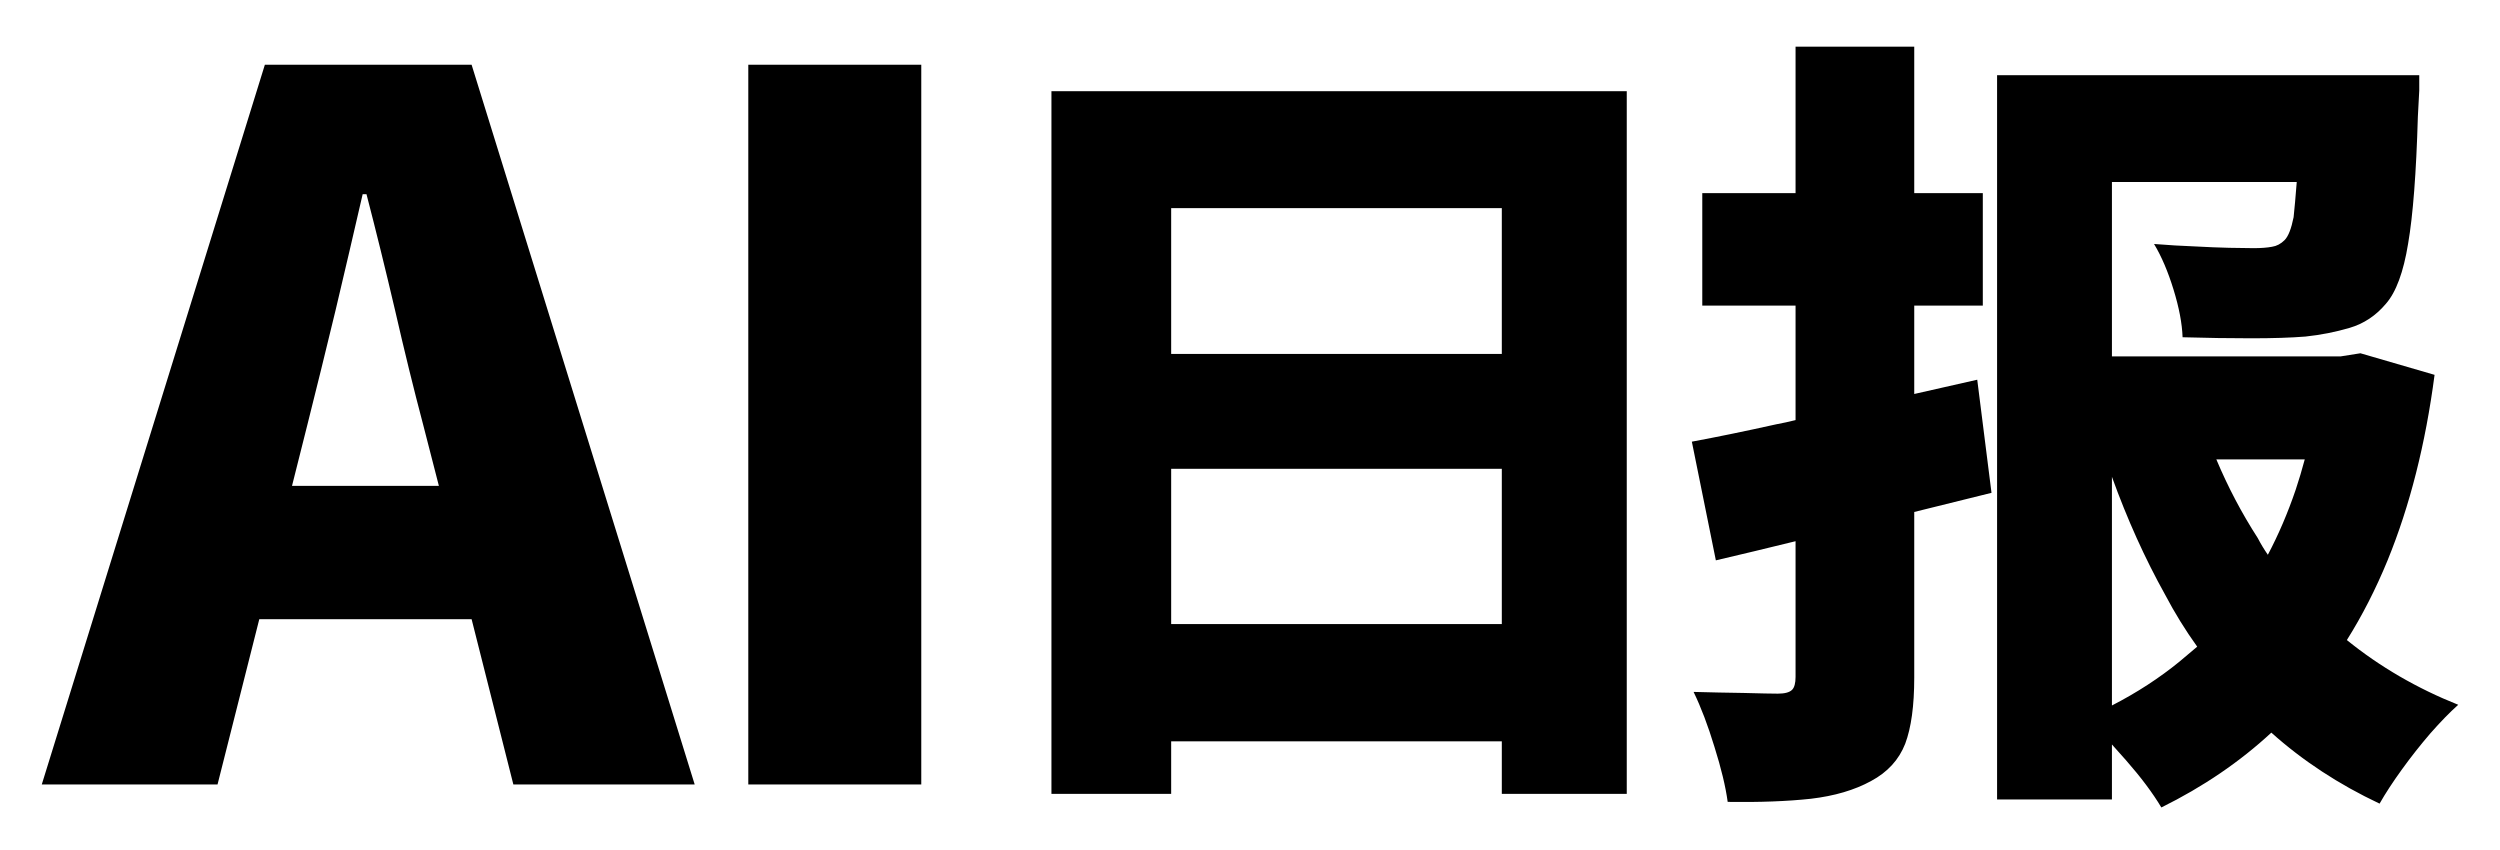
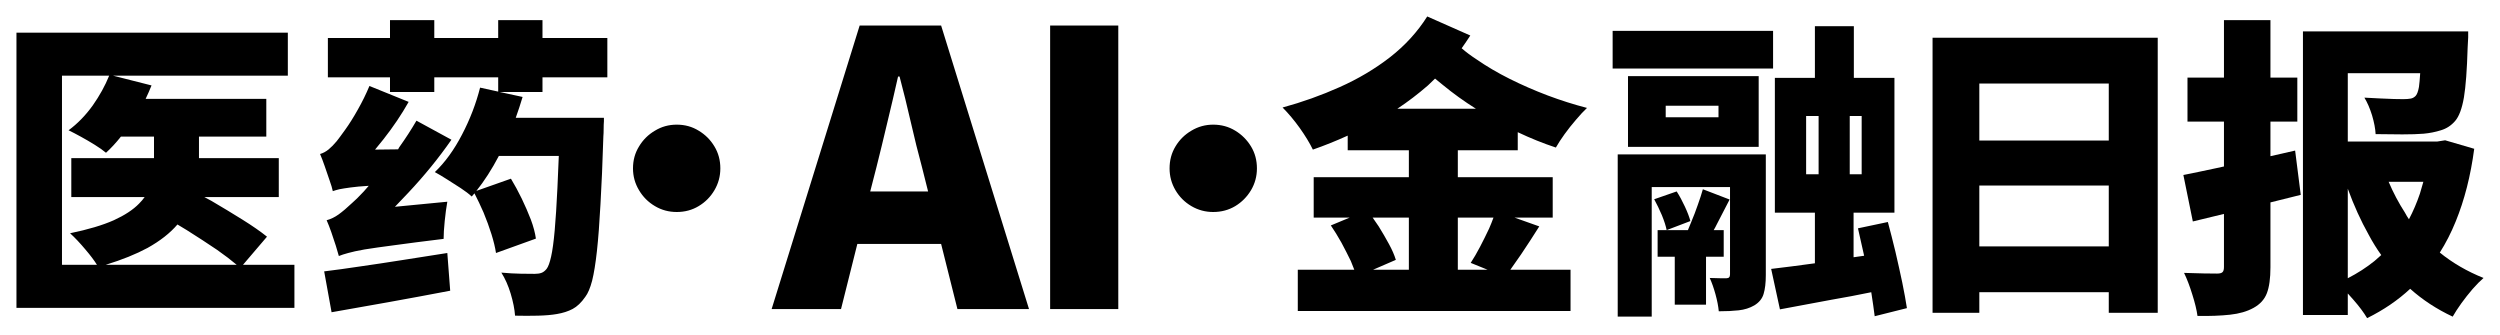
- <svg xmlns="http://www.w3.org/2000/svg" viewBox="0 -122.0 718.3 244.0">
-   <path id="accent" d="M62.5 103.4L12 103.4L76.1-103.4L135.5-103.4L199.6 103.4L147.5 103.4L135.5 55.9L74.5 55.9L62.5 103.4ZM83.9 17.6L126.1 17.6L121.6 0.1Q117.5-15.4 113.5-32.9Q109.4-50.4 105.3-66.2L105.3-66.2L104.2-66.2Q100.5-50.1 96.4-32.8Q92.2-15.4 88.3 0.1L88.3 0.1L83.9 17.6Z M264.7 103.4L215.0 103.4L215.0-103.4L264.7-103.4L264.7 103.4Z" />
-   <path id="ink" d="M302.1 106.1L302.1-95.8L467.4-95.8L467.4 106.1L431.5 106.1L431.5 91.0L336.5 91.0L336.5 106.1L302.1 106.1ZM336.5 57.3L431.5 57.3L431.5 12.7L336.5 12.7L336.5 57.3ZM336.5-20.3L431.5-20.3L431.5-62.2L336.5-62.2L336.5-20.3Z M573.8 107.7L573.8-100.4L695.1-100.4L695.1-96.0Q694.9-91.5 694.7-88.5L694.7-88.5Q694.0-64.2 691.9-52.0Q689.9-39.7 685.5-34.7Q681.2-29.6 675.1-27.8Q669.0-26.0 662.4-25.3L662.4-25.3Q656.2-24.8 646.8-24.8Q637.4-24.8 627.1-25.1L627.1-25.1Q626.9-31.0 624.5-38.8Q622.1-46.6 618.9-51.9L618.9-51.9Q625.1-51.4 630.6-51.2Q636.1-50.9 640.5-50.8Q645.0-50.7 647.5-50.7L647.5-50.7Q650.7-50.7 652.8-51.1Q654.8-51.4 656.4-53.0Q658.0-54.6 659.0-59.6L659.0-59.6Q659.4-63.3 659.9-69.7L659.9-69.7L606.8-69.7L606.8-19.6L672.5-19.6L678.2-20.5L699.5-14.3Q695.6 15.5 686.0 39.0L686.0 39.0Q680.9 51.4 674.3 61.9L674.3 61.9Q688.5 73.4 706.3 80.5L706.3 80.5Q702.7 83.7 698.3 88.7Q694.0 93.7 690.1 99.1Q686.2 104.5 683.7 108.9L683.7 108.9Q666.1 100.6 652.6 88.5L652.6 88.5Q639.0 101.1 621.0 110L621.0 110Q617.3 103.8 610.9 96.5L610.9 96.5Q608.8 94.2 606.8 91.9L606.8 91.9L606.8 107.7L573.8 107.7ZM493.0 39.0L486.1 4.9Q496.9 2.9 510.4-0.1L510.4-0.1Q513.1-0.6 515.9-1.3L515.9-1.3L515.9-34.2L489.1-34.2L489.1-66.5L515.9-66.5L515.9-108.6L550.0-108.6L550.0-66.5L569.7-66.5L569.7-34.2L550.0-34.2L550.0-8.8Q559.1-10.9 568.1-12.9L568.1-12.9L572.2 19.6Q561.2 22.3 550.0 25.1L550.0 25.1L550.0 72.7Q550.0 84.8 547.4 91.7Q544.7 98.6 537.6 102.4Q530.5 106.3 520.3 107.5Q510.2 108.6 496.4 108.4L496.4 108.4Q495.5 101.8 492.6 92.6Q489.8 83.4 486.6 76.8L486.6 76.8Q493.7 77.0 501.0 77.1Q508.3 77.3 510.8 77.3L510.8 77.3Q513.8 77.3 514.9 76.2Q515.9 75.2 515.9 72.5L515.9 72.5L515.9 33.5Q503.7 36.5 493.0 39.0L493.0 39.0ZM631.3 63.8L631.3 63.8Q626.2 56.7 622.1 48.9L622.1 48.9Q613.4 33.3 606.8 15.0L606.8 15.0L606.8 80.7Q617.5 75.2 626.2 68.1L626.2 68.1Q628.7 66.0 631.3 63.8ZM662.2 10.0L636.8 10.0Q641.8 21.9 648.7 32.6L648.7 32.6Q650.0 35.1 651.6 37.4L651.6 37.4Q656.2 28.7 659.6 18.7L659.6 18.7Q661.0 14.5 662.2 10.0L662.2 10.0Z" />
+ <svg xmlns="http://www.w3.org/2000/svg" viewBox="0 -122.0 1823.1 244.0">
+   <path id="accent" d="M12-98.2L209.9-98.2L209.9-66.8L82.5-66.8L110.5-59.7Q108.5-54.7 106.2-49.9L106.2-49.9L194.2-49.9L194.2-22.4L145.1-22.4L145.1-6.7L203.3-6.7L203.3 21.7L149.0 21.7Q151.5 23.1 154.2 24.5L154.2 24.5Q165.8 31.3 176.7 38.1Q187.6 44.9 194.7 50.6L194.7 50.6L177.2 71.1L214.7 71.1L214.7 102.5L12 102.5L12-98.2ZM52.0 21.7L52.0-6.7L112.3-6.7L112.3-22.4L88.2-22.4Q82.8-15.6 77.3-10.6L77.3-10.6Q74.1-13.3 69.1-16.4Q64.1-19.5 59.0-22.3Q53.9-25.1 50.0-27.0L50.0-27.0Q59.8-34.2 67.7-45.2L67.7-45.2Q75.2-55.9 79.6-66.8L79.6-66.8L45.2-66.8L45.2 71.1L70.7 71.1Q67.7 66.3 62.5 60.2L62.5 60.2Q56.4 52.9 51.1 48.1L51.1 48.1Q70.9 44.0 83.0 38.6Q95.0 33.1 101.4 26.5L101.4 26.5Q103.7 24.2 105.5 21.7L105.5 21.7L52.0 21.7ZM77.1 71.1L77.1 71.1L172.6 71.1Q166.7 66.1 158.3 60.2L158.3 60.2Q147.8 53.1 136.2 45.8L136.2 45.8Q132.8 43.8 129.4 41.7L129.4 41.7Q121.4 51.1 107.6 58.8L107.6 58.8Q95.0 65.6 77.1 71.1Z M350.1-58.1L350.1-58.1L363.3-55.2L363.3-65.6L316.7-65.6L316.7-54.9L284.4-54.9L284.4-65.6L239.1-65.6L239.1-94.3L284.4-94.3L284.4-107.3L316.7-107.3L316.7-94.3L363.3-94.3L363.3-107.3L395.6-107.3L395.6-94.3L442.9-94.3L442.9-65.6L395.6-65.6L395.6-54.9L364.5-54.9L381.1-51.3Q378.8-43.6 376.1-36.1L376.1-36.1L440.4-36.1L440.4-33.6Q440.2-31.1 440.2-27.9Q440.2-24.7 440.0-22.6L440.0-22.6Q439.1 6.3 437.9 26.8Q436.8 47.4 435.3 61.1Q433.8 74.7 431.8 82.7Q429.7 90.7 426.8 94.5L426.8 94.5Q422.5 100.7 417.6 103.3Q412.7 105.9 406.1 107.0L406.1 107.0Q400.4 108.0 392.3 108.2Q384.2 108.4 375.6 108.2L375.6 108.2Q375.1 101.1 372.4 92.1Q369.7 83.2 365.6 76.8L365.6 76.8Q373.3 77.5 379.8 77.6Q386.3 77.7 389.9 77.7L389.9 77.7Q392.9 77.7 394.8 77.0Q396.8 76.3 398.6 74.1Q400.4 71.8 401.9 65.1Q403.4 58.4 404.5 46.1Q405.6 33.8 406.5 14.9L406.5 14.9Q407.0 4.4 407.5-8.3L407.5-8.3L363.8-8.3Q356.0 6.5 347.4 17.2L347.4 17.2L372.6 8.3Q376.7 15.1 380.5 22.9Q384.2 30.6 387.1 38.1Q389.9 45.6 390.8 52.0L390.8 52.0L361.7 62.5Q360.8 56.5 358.4 48.8Q356.0 41.1 352.6 32.9L352.6 32.9Q349.4 25.6 346.0 19.0L346.0 19.0Q344.9 20.1 344.0 21.3L344.0 21.3Q341.0 18.5 336.0 15.2Q331.0 11.9 326.0 8.8Q321.0 5.6 317.1 3.5L317.1 3.5Q328.3-7.2 336.9-23.8Q345.6-40.4 350.1-58.1ZM242.7 17.4L242.7 17.4Q242.1 14.4 240.3 9.4Q238.6 4.4 236.8-0.8Q235.0-6.0 233.4-9.7L233.4-9.7Q236.6-10.6 239.6-13.0Q242.5-15.4 245.5-19.0L245.5-19.0Q247.5-21.5 251.8-27.5Q256.2-33.6 260.9-42.0Q265.7-50.4 269.4-59.3L269.4-59.3L298.0-47.7Q290.3-34.0 279.6-20.4L279.6-20.4Q276.4-16.5 273.5-12.9L273.5-12.9L290.3-13.1Q290.7-13.8 291.2-14.7L291.2-14.7Q298.0-24.2 303.7-34.0L303.7-34.0L329.2-20.1Q315.3-0.1 297.8 18.5L297.8 18.5Q292.8 23.8 288.0 28.8L288.0 28.8L326.2 25.1Q325.1 31.3 324.3 39.2Q323.5 47.2 323.5 52.2L323.5 52.2Q301.4 54.9 287.7 56.8Q273.9 58.6 265.9 59.9Q258.0 61.3 253.9 62.5Q249.8 63.6 247.1 64.7L247.1 64.7Q246.4 62.0 244.9 57.2Q243.4 52.4 241.6 47.3Q239.8 42.2 238.2 38.6L238.2 38.6Q242.7 37.4 246.9 34.4Q251.2 31.3 256.8 26.0L256.8 26.0Q259.8 23.5 265.3 17.6L265.3 17.6Q267.1 15.6 268.9 13.5L268.9 13.5Q260.7 14.0 255.7 14.7L255.7 14.7Q250.5 15.4 247.5 16.0Q244.6 16.7 242.7 17.4ZM241.8 105.7L236.4 75.9Q248.0 74.5 262.6 72.3Q277.3 70.2 293.7 67.6Q310.1 65.0 326.2 62.5L326.2 62.5L328.3 90.0Q305.8 94.3 283.0 98.4Q260.3 102.5 241.8 105.7L241.8 105.7Z M493.5-31.1L493.5-31.1Q502.4-31.1 509.5-26.7Q516.7-22.4 521.0-15.2Q525.3-8.1 525.3 0.8L525.3 0.8Q525.3 9.4 521.0 16.7Q516.7 24.0 509.5 28.3Q502.4 32.6 493.5 32.6L493.5 32.6Q484.8 32.6 477.6 28.3Q470.3 24.0 466.0 16.7Q461.6 9.4 461.6 0.8L461.6 0.8Q461.6-8.1 466.0-15.2Q470.3-22.4 477.6-26.7Q484.8-31.1 493.5-31.1Z M613.3 103.4L562.7 103.4L626.9-103.4L686.3-103.4L750.4 103.4L698.2 103.4L686.3 55.9L625.2 55.9L613.3 103.4ZM634.6 17.6L676.8 17.6L672.4 0.1Q668.2-15.4 664.2-32.9Q660.2-50.4 656.0-66.2L656.0-66.2L654.9-66.2Q651.3-50.1 647.1-32.8Q643.0-15.4 639.1 0.1L639.1 0.1L634.6 17.6Z M815.5 103.4L765.8 103.4L765.8-103.4L815.5-103.4L815.5 103.4Z M884.7-31.1L884.7-31.1Q893.6-31.1 900.8-26.7Q907.9-22.4 912.3-15.2Q916.6-8.1 916.6 0.8L916.6 0.8Q916.6 9.4 912.3 16.7Q907.9 24.0 900.8 28.3Q893.6 32.6 884.7 32.6L884.7 32.6Q876.1 32.6 868.8 28.3Q861.5 24.0 857.2 16.7Q852.9 9.4 852.9 0.8L852.9 0.8Q852.9-8.1 857.2-15.2Q861.5-22.4 868.8-26.7Q876.1-31.1 884.7-31.1Z M958.0 36.7L958.0 7.2L1027.4 7.2L1027.4-12.4L982.8-12.4L982.8-23.1Q970.3-17.4 957.4-12.9L957.4-12.9Q953.9-20.1 947.8-28.7Q941.7-37.2 935.3-43.6L935.3-43.6Q956.9-49.5 977.0-58.5Q997.2-67.5 1013.7-80.3Q1030.2-93.2 1040.8-110.0L1040.8-110.0L1072.2-96.1Q1069.1-91.3 1065.9-86.8L1065.9-86.8Q1070.6-82.7 1076.6-78.8L1076.6-78.8Q1087.7-71.1 1100.9-64.5Q1114.1-57.9 1128.6-52.4Q1143.0-47.0 1157.3-43.3L1157.3-43.3Q1153.7-39.9 1149.3-34.7Q1144.8-29.5 1140.9-24.1Q1137.1-18.8 1134.6-14.4L1134.6-14.4Q1120.7-19.0 1106.8-25.6L1106.8-25.6L1106.8-12.4L1063.1-12.4L1063.1 7.2L1132.3 7.2L1132.3 36.7L1104.5 36.7L1122.5 43.1Q1115.9 53.6 1109.3 63.4L1109.3 63.4Q1105.0 69.7 1101.4 74.7L1101.4 74.7L1145.3 74.7L1145.3 104.8L946.4 104.8L946.4 74.7L987.6 74.7Q986.5 71.8 985.1 68.4L985.1 68.4Q981.9 61.8 978.2 54.9Q974.4 48.1 970.5 42.4L970.5 42.4L984.2 36.7L958.0 36.7ZM1063.1 36.7L1063.1 74.7L1084.8 74.7L1072.5 69.7Q1075.9 64.5 1079.3 58.0Q1082.7 51.5 1085.9 44.7L1085.9 44.7Q1087.7 40.6 1089.1 36.7L1089.1 36.7L1063.1 36.7ZM1017.9 67.5L1001.3 74.7L1027.4 74.7L1027.4 36.7L1001.0 36.7Q1003.3 39.9 1005.4 43.1L1005.4 43.1Q1009.5 49.7 1012.9 56.0Q1016.3 62.2 1017.9 67.5L1017.9 67.5ZM1019.0-42.7L1019.0-42.7L1076.3-42.7Q1063.4-50.8 1052.0-60.2L1052.0-60.2Q1049.3-62.5 1046.5-64.7L1046.5-64.7Q1044.0-62.2 1041.3-59.7L1041.3-59.7Q1030.6-50.4 1019.0-42.7Z M1323.5-65.2L1323.5-102.9L1351.9-102.9L1351.9-65.2L1381.5-65.2L1381.5 33.1L1351.7 33.1L1351.7 65.6Q1355.5 65.0 1359.4 64.5L1359.4 64.5Q1357.1 53.8 1354.9 44.5L1354.9 44.5L1376.7 39.9Q1379.4 49.9 1382.2 61.5Q1384.9 73.1 1387.2 84.0Q1389.4 94.8 1390.6 102.7L1390.6 102.7L1367.1 108.6Q1366.2 101.4 1364.6 91.1L1364.6 91.1Q1350.1 94.1 1335.5 96.6L1335.5 96.6Q1314.8 100.4 1298.0 103.6L1298.0 103.6L1291.6 74.1Q1305.3 72.5 1323.5 70.0L1323.5 70.0L1323.5 33.1L1294.3 33.1L1294.3-65.2L1323.5-65.2ZM1179.7 108.9L1179.7-9.4L1287.7-9.4L1287.7 78.6Q1287.7 87.0 1286.1 92.3Q1284.6 97.5 1279.3 100.7L1279.3 100.7Q1274.3 103.6 1267.9 104.3Q1261.6 105.0 1253.4 105.0L1253.4 105.0Q1252.9 99.5 1251.0 92.6Q1249.1 85.7 1246.8 80.7L1246.8 80.7Q1250.4 80.9 1254.1 80.9L1254.1 80.9L1259.1 80.9Q1261.6 80.9 1261.6 78.1L1261.6 78.1L1261.6 14.4L1204.5 14.4L1204.5 108.9L1179.7 108.9ZM1187.2-14.9L1187.2-66.5L1282.5-66.5L1282.5-14.9L1187.2-14.9ZM1176.0-72.0L1176.0-99.5L1293.0-99.5L1293.0-72.0L1176.0-72.0ZM1208.8 65.2L1208.8 45.8L1215.4 45.8Q1214.5 41.3 1211.9 34.9Q1209.2 28.6 1206.3 23.3L1206.3 23.3L1222.7 17.6Q1225.9 22.6 1228.7 28.7Q1231.5 34.7 1232.7 39.2L1232.7 39.2L1215.4 45.8L1230.9 45.8Q1232.0 43.1 1233.4 39.7L1233.4 39.7Q1235.9 33.8 1238.1 27.4Q1240.4 21.0 1241.8 16.0L1241.8 16.0L1261.3 23.5Q1256.6 32.4 1252.0 41.5L1252.0 41.5Q1250.9 43.8 1249.7 45.8L1249.7 45.8L1257.0 45.8L1257.0 65.2L1244.1 65.2L1244.1 100.2L1221.3 100.2L1221.3 65.2L1208.8 65.2ZM1326.2-37.4L1317.1-37.4L1317.1 5.1L1326.2 5.1L1326.2-37.4ZM1357.6-37.4L1348.9-37.4L1348.9 5.1L1357.6 5.1L1357.6-37.4ZM1253.2-44.9L1214.7-44.9L1214.7-36.5L1253.2-36.5L1253.2-44.9Z" />
+   <path id="ink" d="M1409.3 106.1L1409.3-94.5L1573.5-94.5L1573.5 106.1L1537.8 106.1L1537.8 91.1L1443.4 91.1L1443.4 106.1L1409.3 106.1ZM1443.4 57.7L1537.8 57.7L1537.8 13.3L1443.4 13.3L1443.4 57.7ZM1443.4-19.5L1537.8-19.5L1537.8-61.1L1443.4-61.1L1443.4-19.5Z M1679.4 107.7L1679.4-99.1L1799.9-99.1L1799.9-94.8Q1799.7-90.2 1799.5-87.2L1799.5-87.2Q1798.8-63.1 1796.8-51.0Q1794.7-38.8 1790.4-33.8Q1786.1-28.8 1780.0-27.0Q1774.0-25.1 1767.4-24.5L1767.4-24.5Q1761.3-24.0 1751.9-24.0Q1742.6-24.0 1732.4-24.2L1732.4-24.2Q1732.1-30.1 1729.8-37.9Q1727.4-45.6 1724.2-50.8L1724.2-50.8Q1730.3-50.4 1735.8-50.2Q1741.2-49.9 1745.7-49.8Q1750.1-49.7 1752.6-49.7L1752.6-49.7Q1755.8-49.7 1757.9-50.1Q1759.9-50.4 1761.5-52.0Q1763.1-53.6 1764.0-58.6L1764.0-58.6Q1764.5-62.2 1764.9-68.6L1764.9-68.6L1712.1-68.6L1712.1-18.8L1777.4-18.8L1783.1-19.7L1804.3-13.5Q1800.4 16.0 1790.8 39.5L1790.8 39.5Q1785.8 51.8 1779.2 62.2L1779.2 62.2Q1793.3 73.6 1811.1 80.7L1811.1 80.7Q1807.5 83.8 1803.1 88.8Q1798.8 93.8 1794.9 99.2Q1791.1 104.5 1788.6 108.9L1788.6 108.9Q1771.1 100.7 1757.6 88.6L1757.6 88.6Q1744.2 101.1 1726.2 110L1726.2 110Q1722.6 103.9 1716.2 96.6L1716.2 96.6Q1714.2 94.3 1712.1 92.0L1712.1 92.0L1712.1 107.7L1679.4 107.7ZM1599.1 39.5L1592.2 5.6Q1602.9 3.5 1616.3 0.6L1616.3 0.6Q1619.1 0.1 1621.8-0.6L1621.8-0.6L1621.8-33.3L1595.2-33.3L1595.2-65.4L1621.8-65.4L1621.8-107.3L1655.7-107.3L1655.7-65.4L1675.3-65.4L1675.3-33.3L1655.7-33.3L1655.7-8.1Q1664.8-10.1 1673.7-12.2L1673.7-12.2L1677.8 20.1Q1666.9 22.9 1655.7 25.6L1655.7 25.6L1655.7 72.9Q1655.7 85.0 1653.1 91.8Q1650.5 98.6 1643.4 102.5Q1636.4 106.4 1626.2 107.5Q1616.1 108.6 1602.5 108.4L1602.5 108.4Q1601.6 101.8 1598.7 92.7Q1595.9 83.6 1592.7 77.0L1592.7 77.0Q1599.7 77.2 1607.0 77.4Q1614.3 77.5 1616.8 77.5L1616.8 77.5Q1619.8 77.5 1620.8 76.4Q1621.8 75.4 1621.8 72.7L1621.8 72.7L1621.8 34.0Q1609.7 37.0 1599.1 39.5L1599.1 39.5ZM1736.5 64.0L1736.5 64.0Q1731.5 57.0 1727.4 49.3L1727.4 49.3Q1718.7 33.8 1712.1 15.6L1712.1 15.6L1712.1 80.9Q1722.8 75.4 1731.5 68.4L1731.5 68.4Q1734.0 66.3 1736.5 64.0ZM1767.2 10.6L1741.9 10.6Q1746.9 22.4 1753.8 33.1L1753.8 33.1Q1755.1 35.6 1756.7 37.9L1756.7 37.9Q1761.3 29.2 1764.7 19.2L1764.7 19.2Q1766.0 15.1 1767.2 10.6L1767.2 10.6Z" />
</svg>
